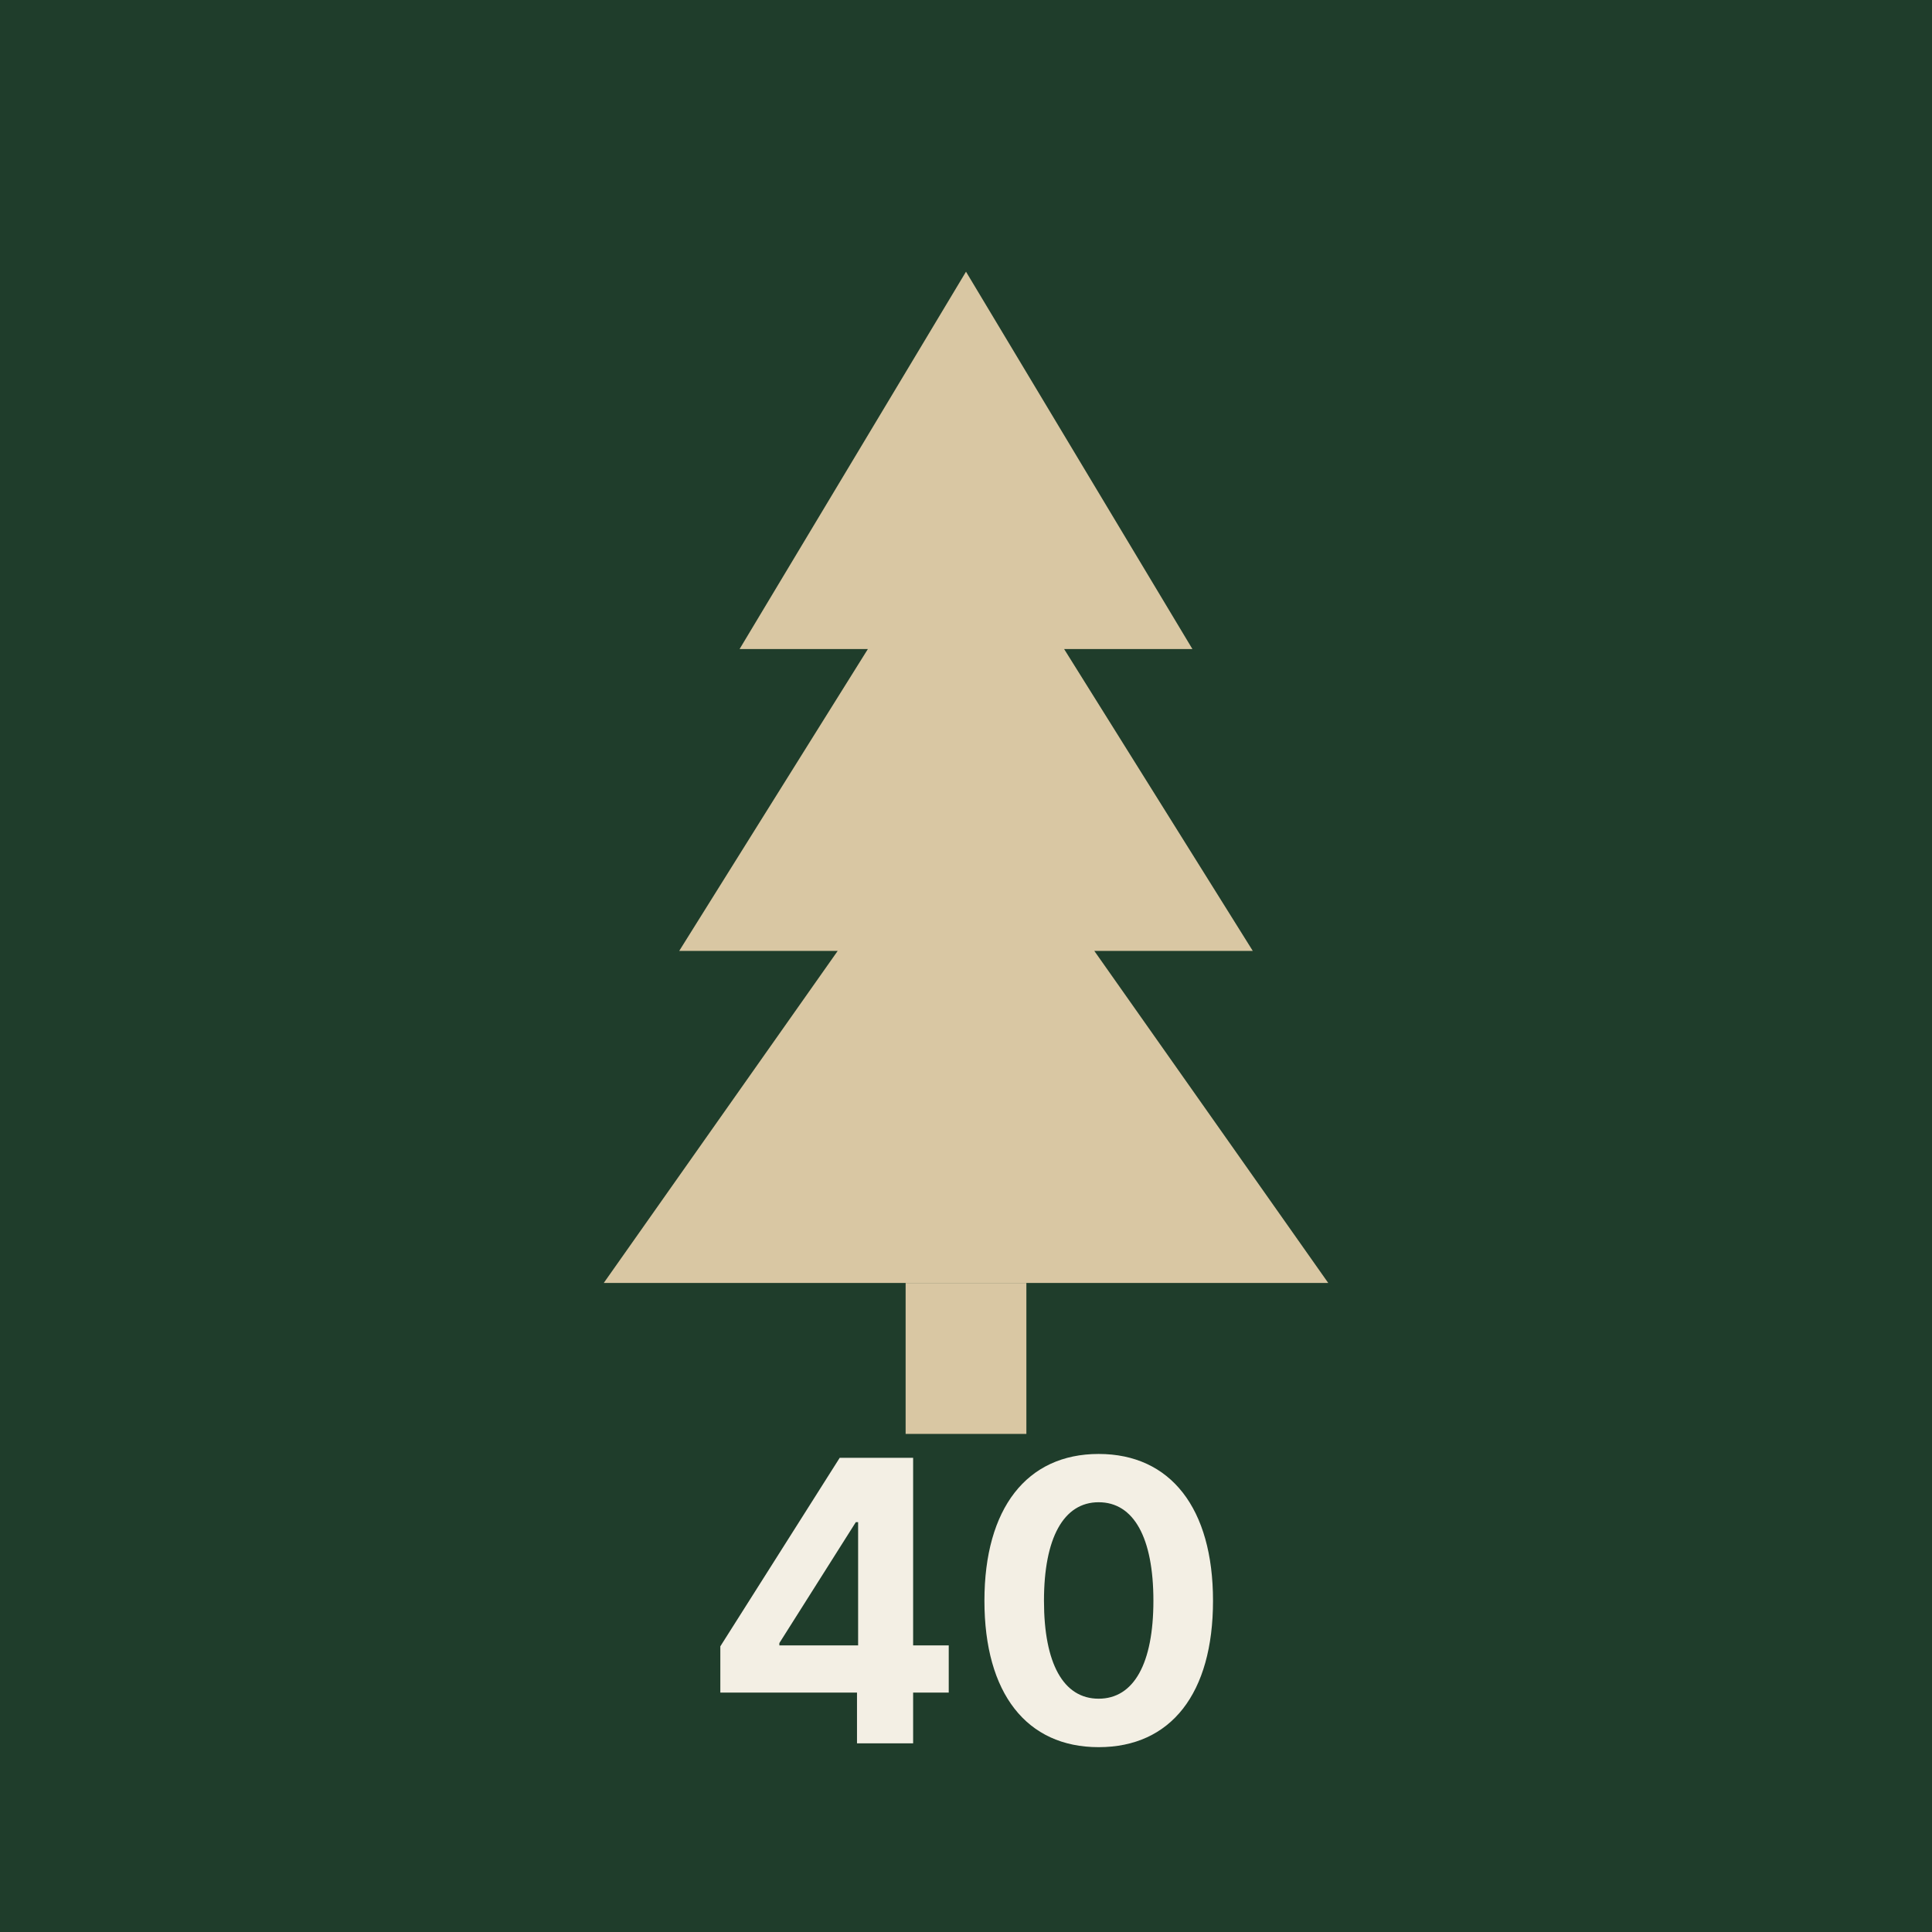
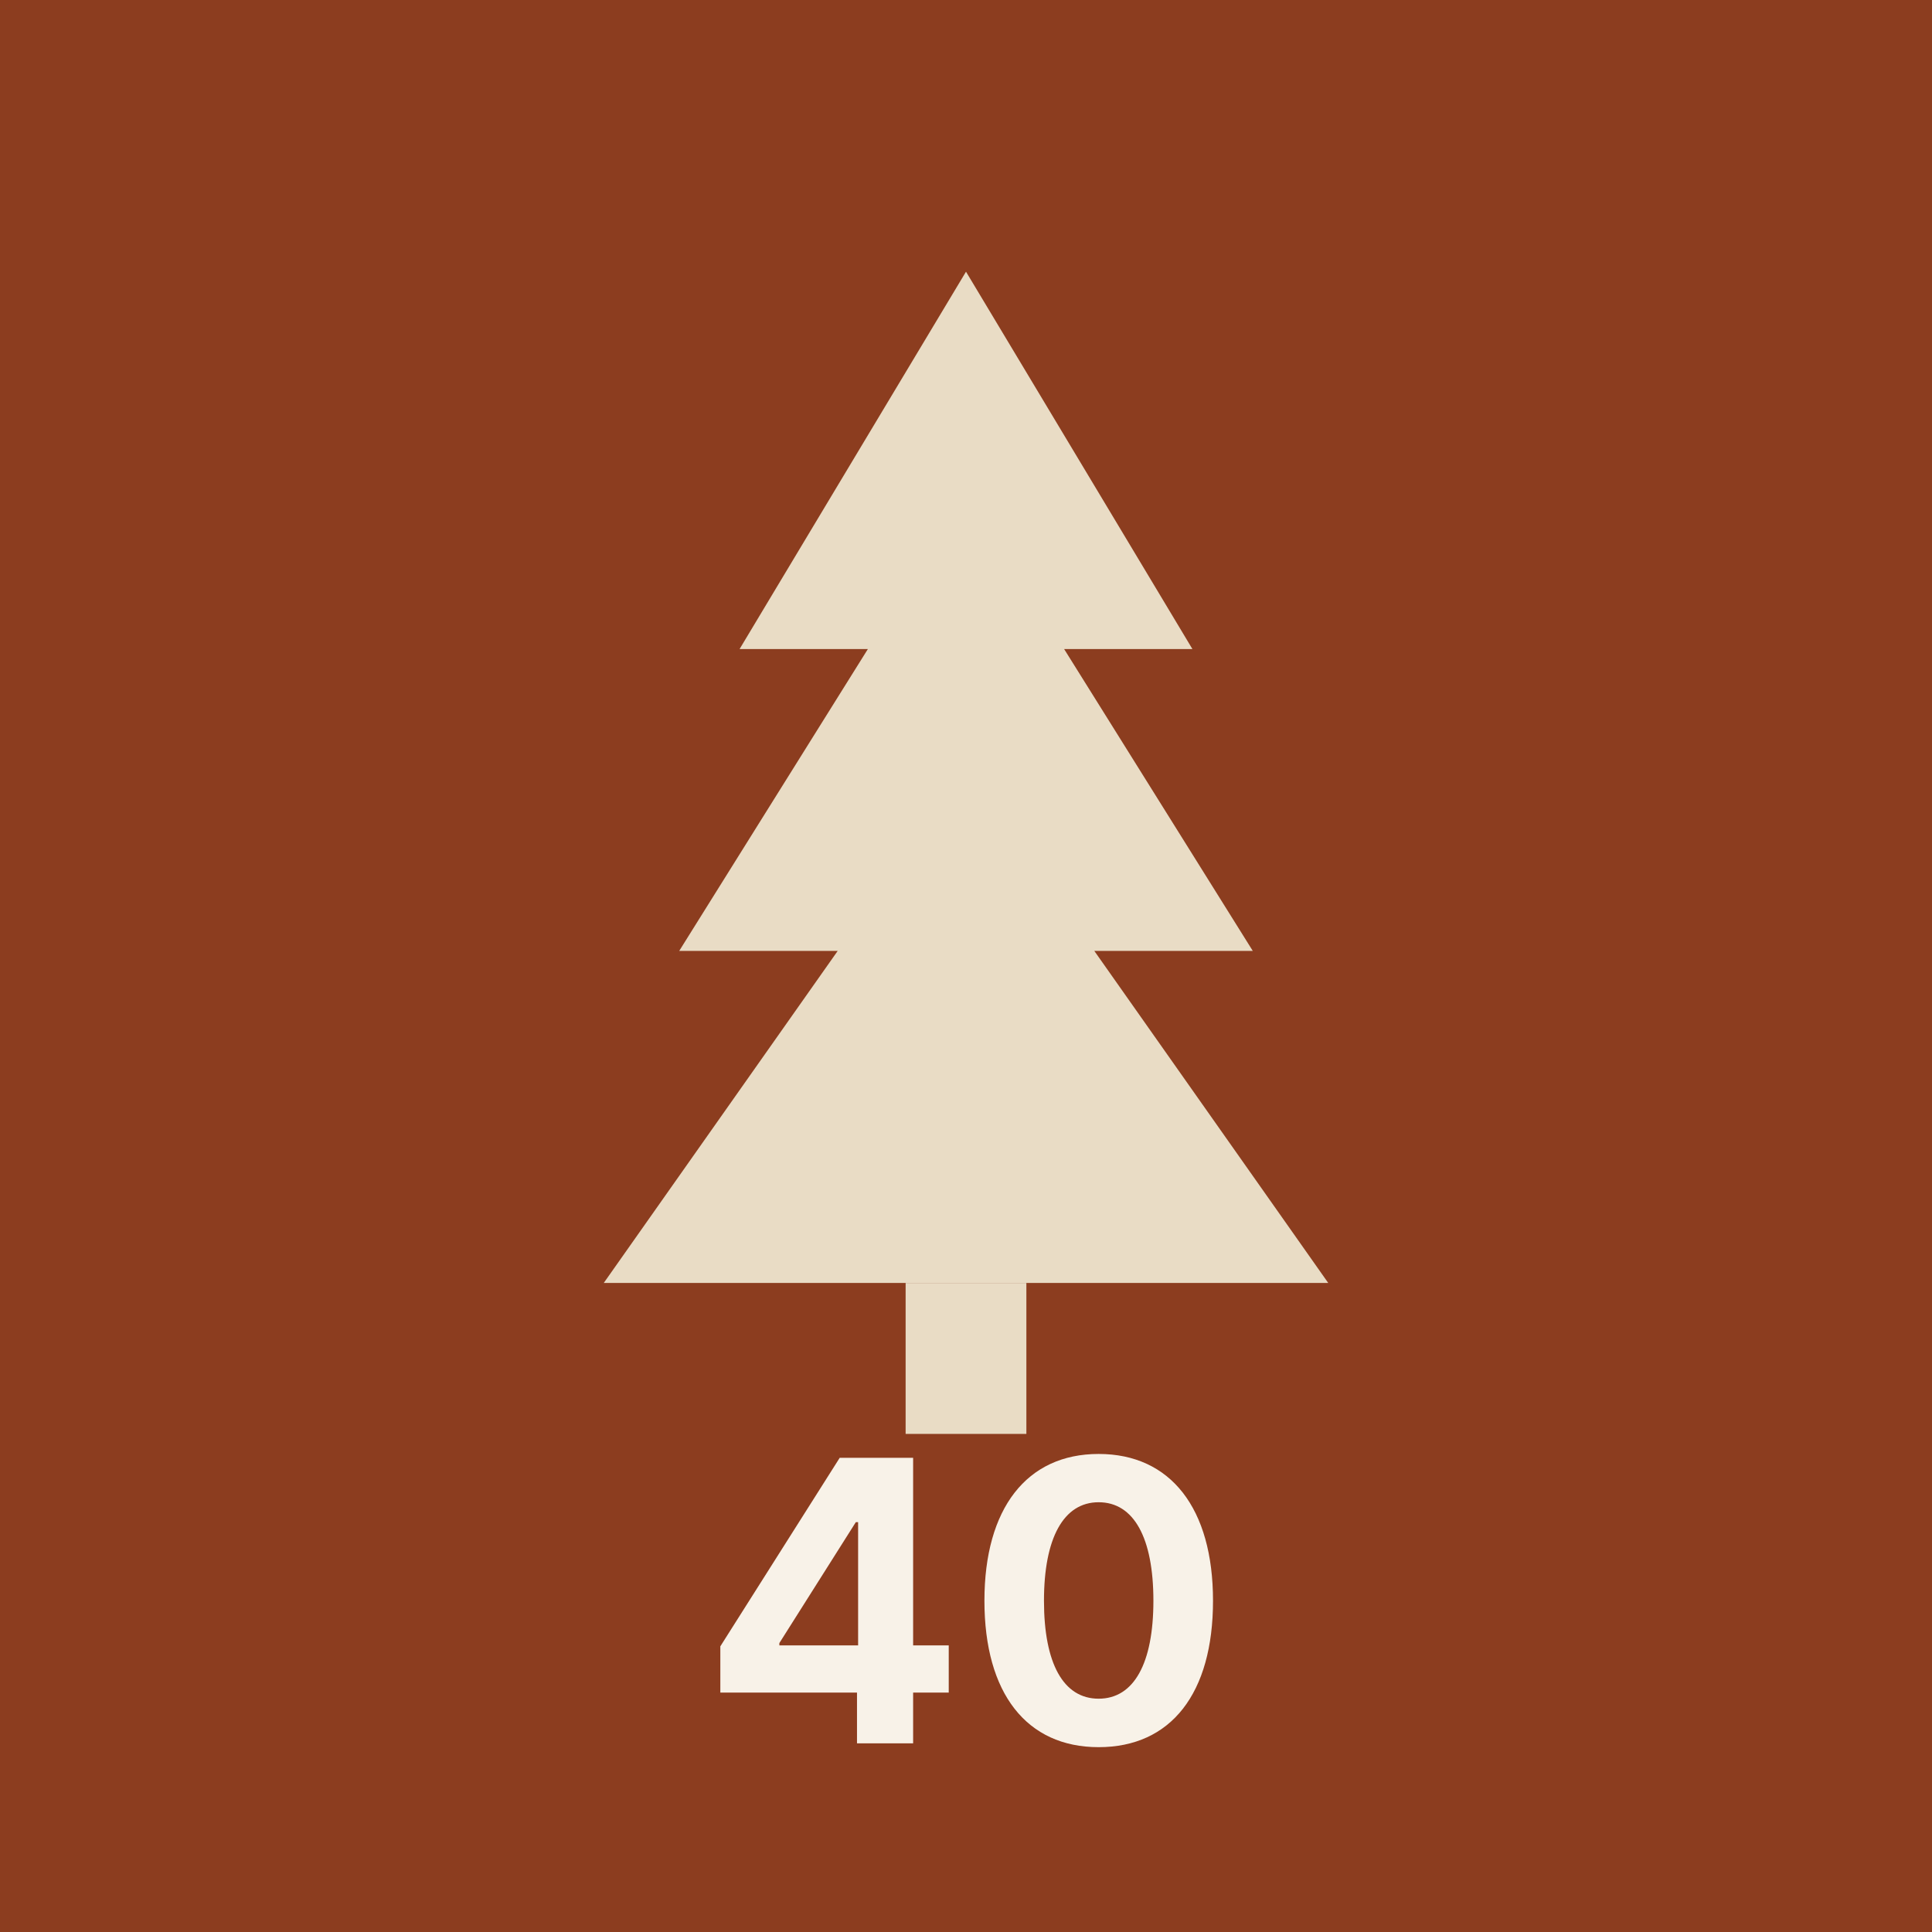
<svg xmlns="http://www.w3.org/2000/svg" viewBox="0 0 512 512">
-   <rect width="512" height="512" fill="#1f3d2b" />
-   <polygon points="256,72 196,172 230,172 180,252 222,252 160,340 352,340 290,252 332,252 282,172 316,172" fill="#d9c7a3" />
-   <rect x="240" y="340" width="32" height="40" fill="#d9c7a3" />
-   <text x="256" y="462" text-anchor="middle" font-family="Inter, DejaVu Sans, sans-serif" font-weight="700" font-size="104" fill="#f3efe4">40</text>
+   <rect width="512" height="512" fill="#8c3d1f" />
+   <polygon points="256,72 196,172 230,172 180,252 222,252 160,340 352,340 290,252 332,252 282,172 316,172" fill="#e9dcc5" />
+   <rect x="240" y="340" width="32" height="40" fill="#e9dcc5" />
+   <text x="256" y="462" text-anchor="middle" font-family="Inter, DejaVu Sans, sans-serif" font-weight="700" font-size="104" fill="#f8f2e8">40</text>
</svg>
